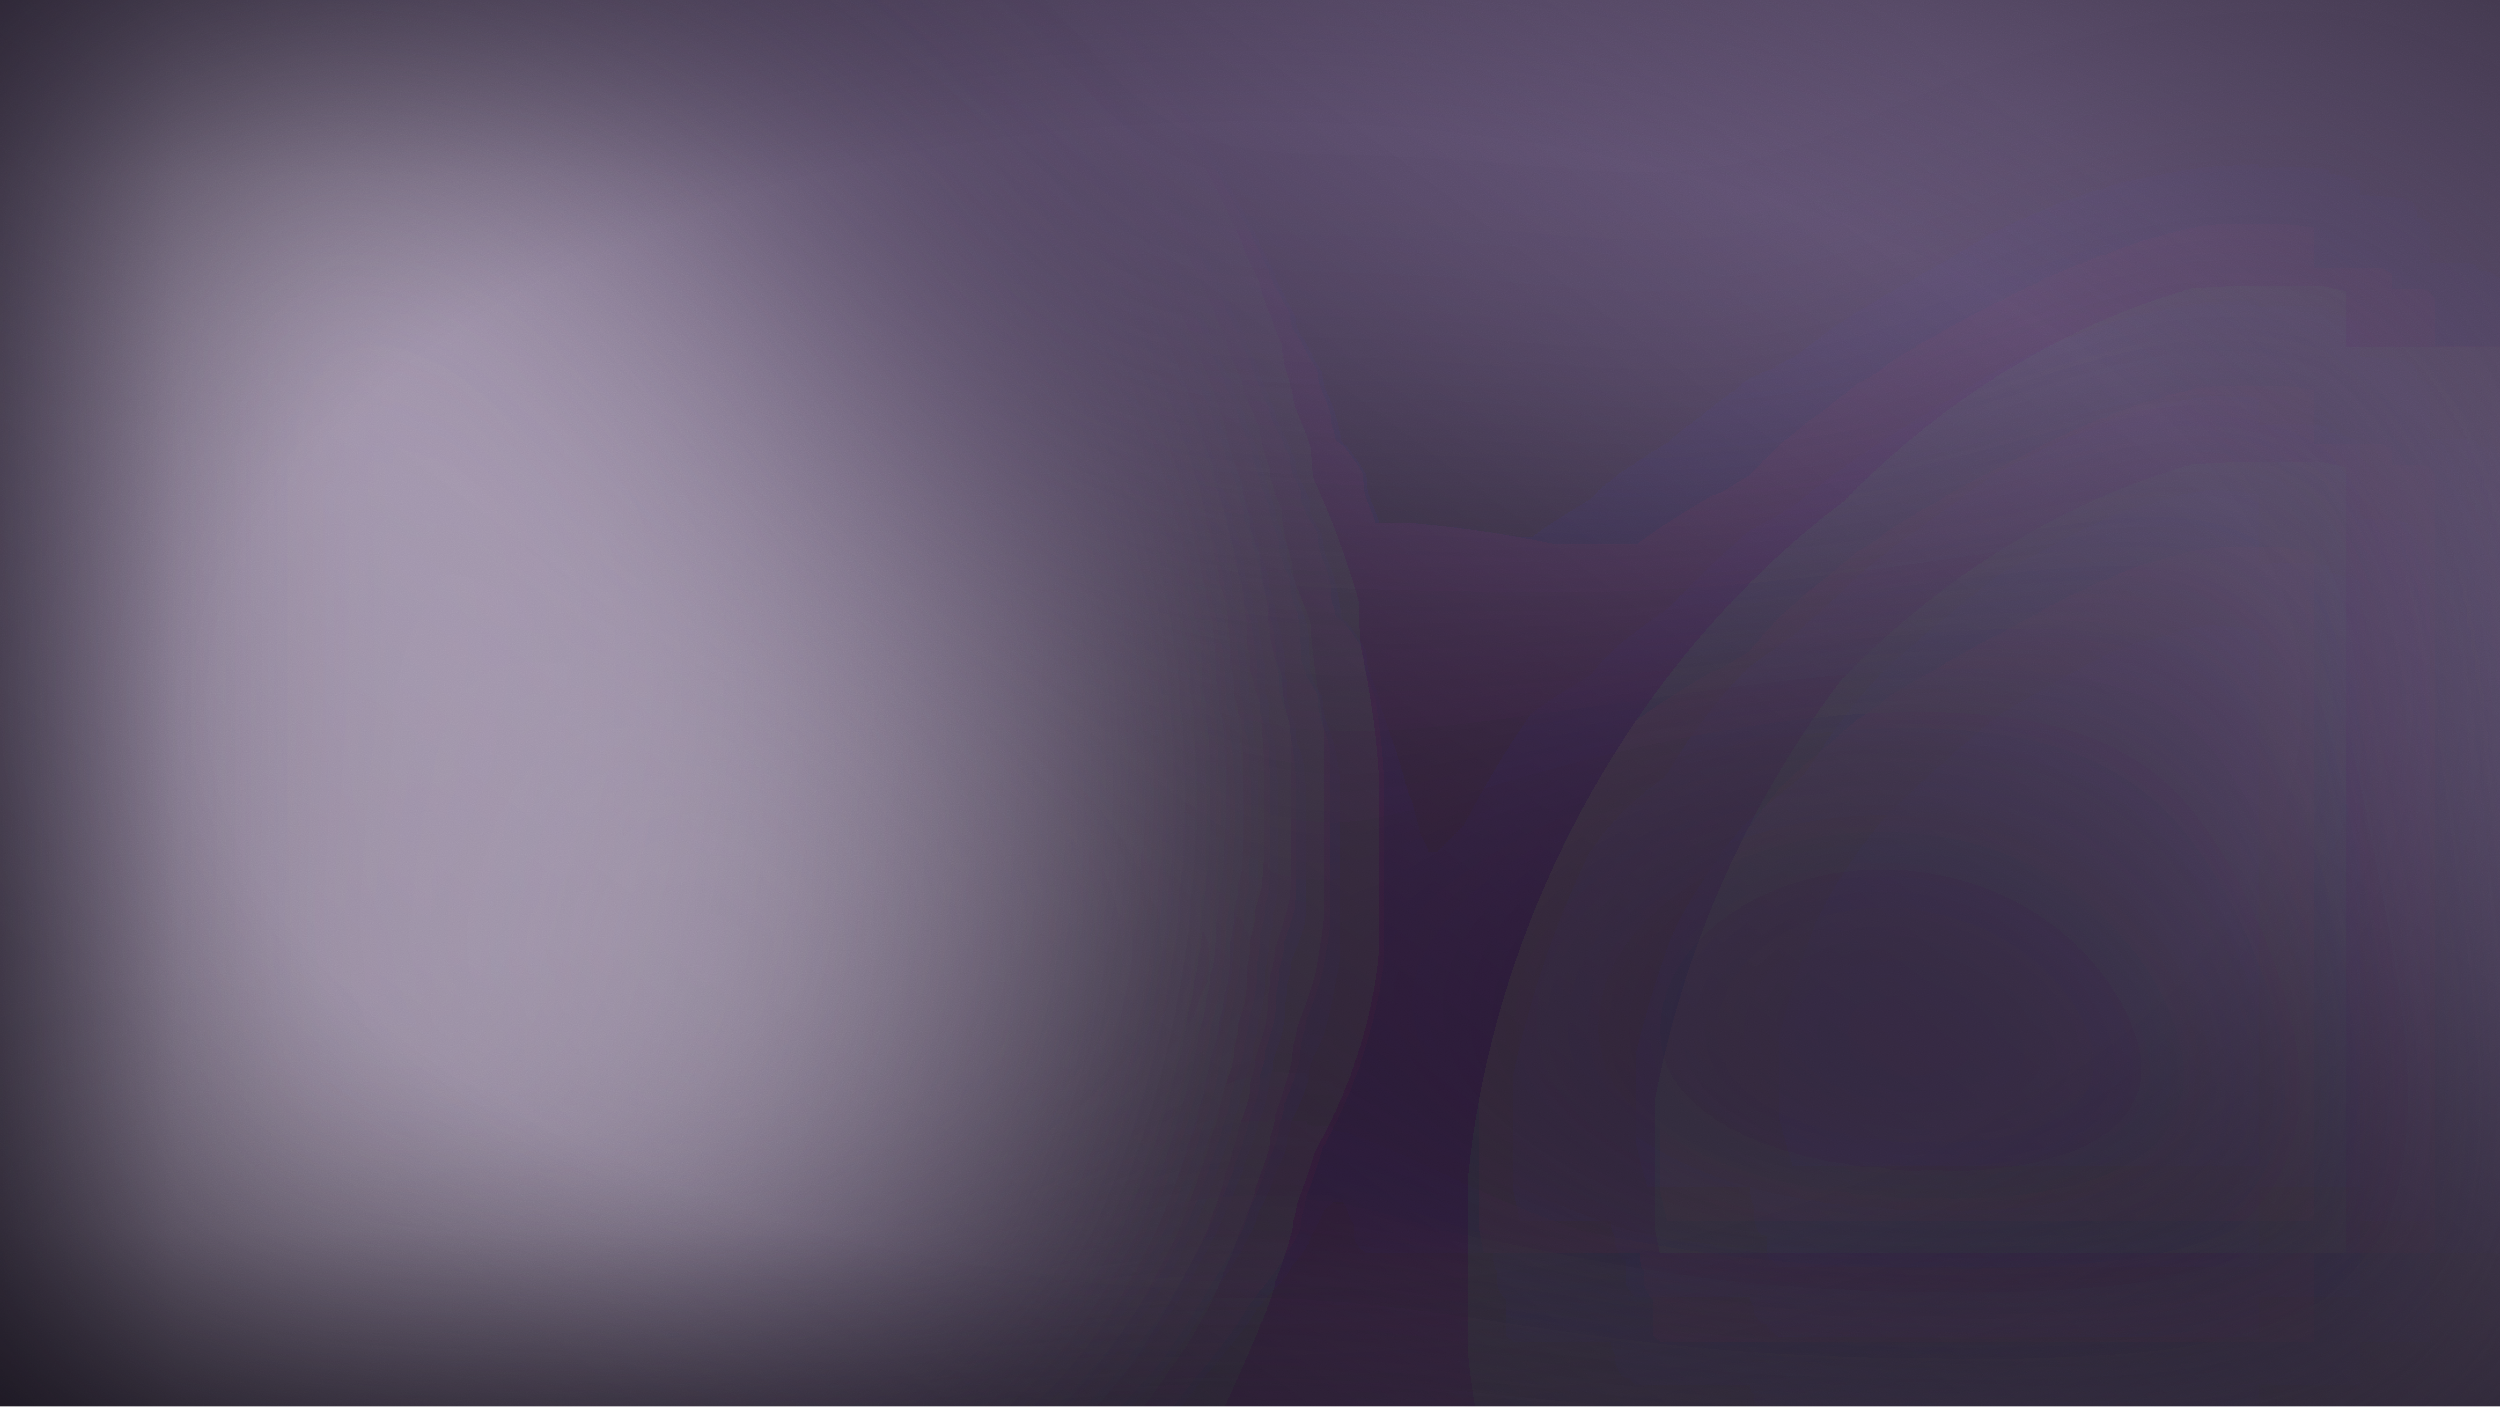
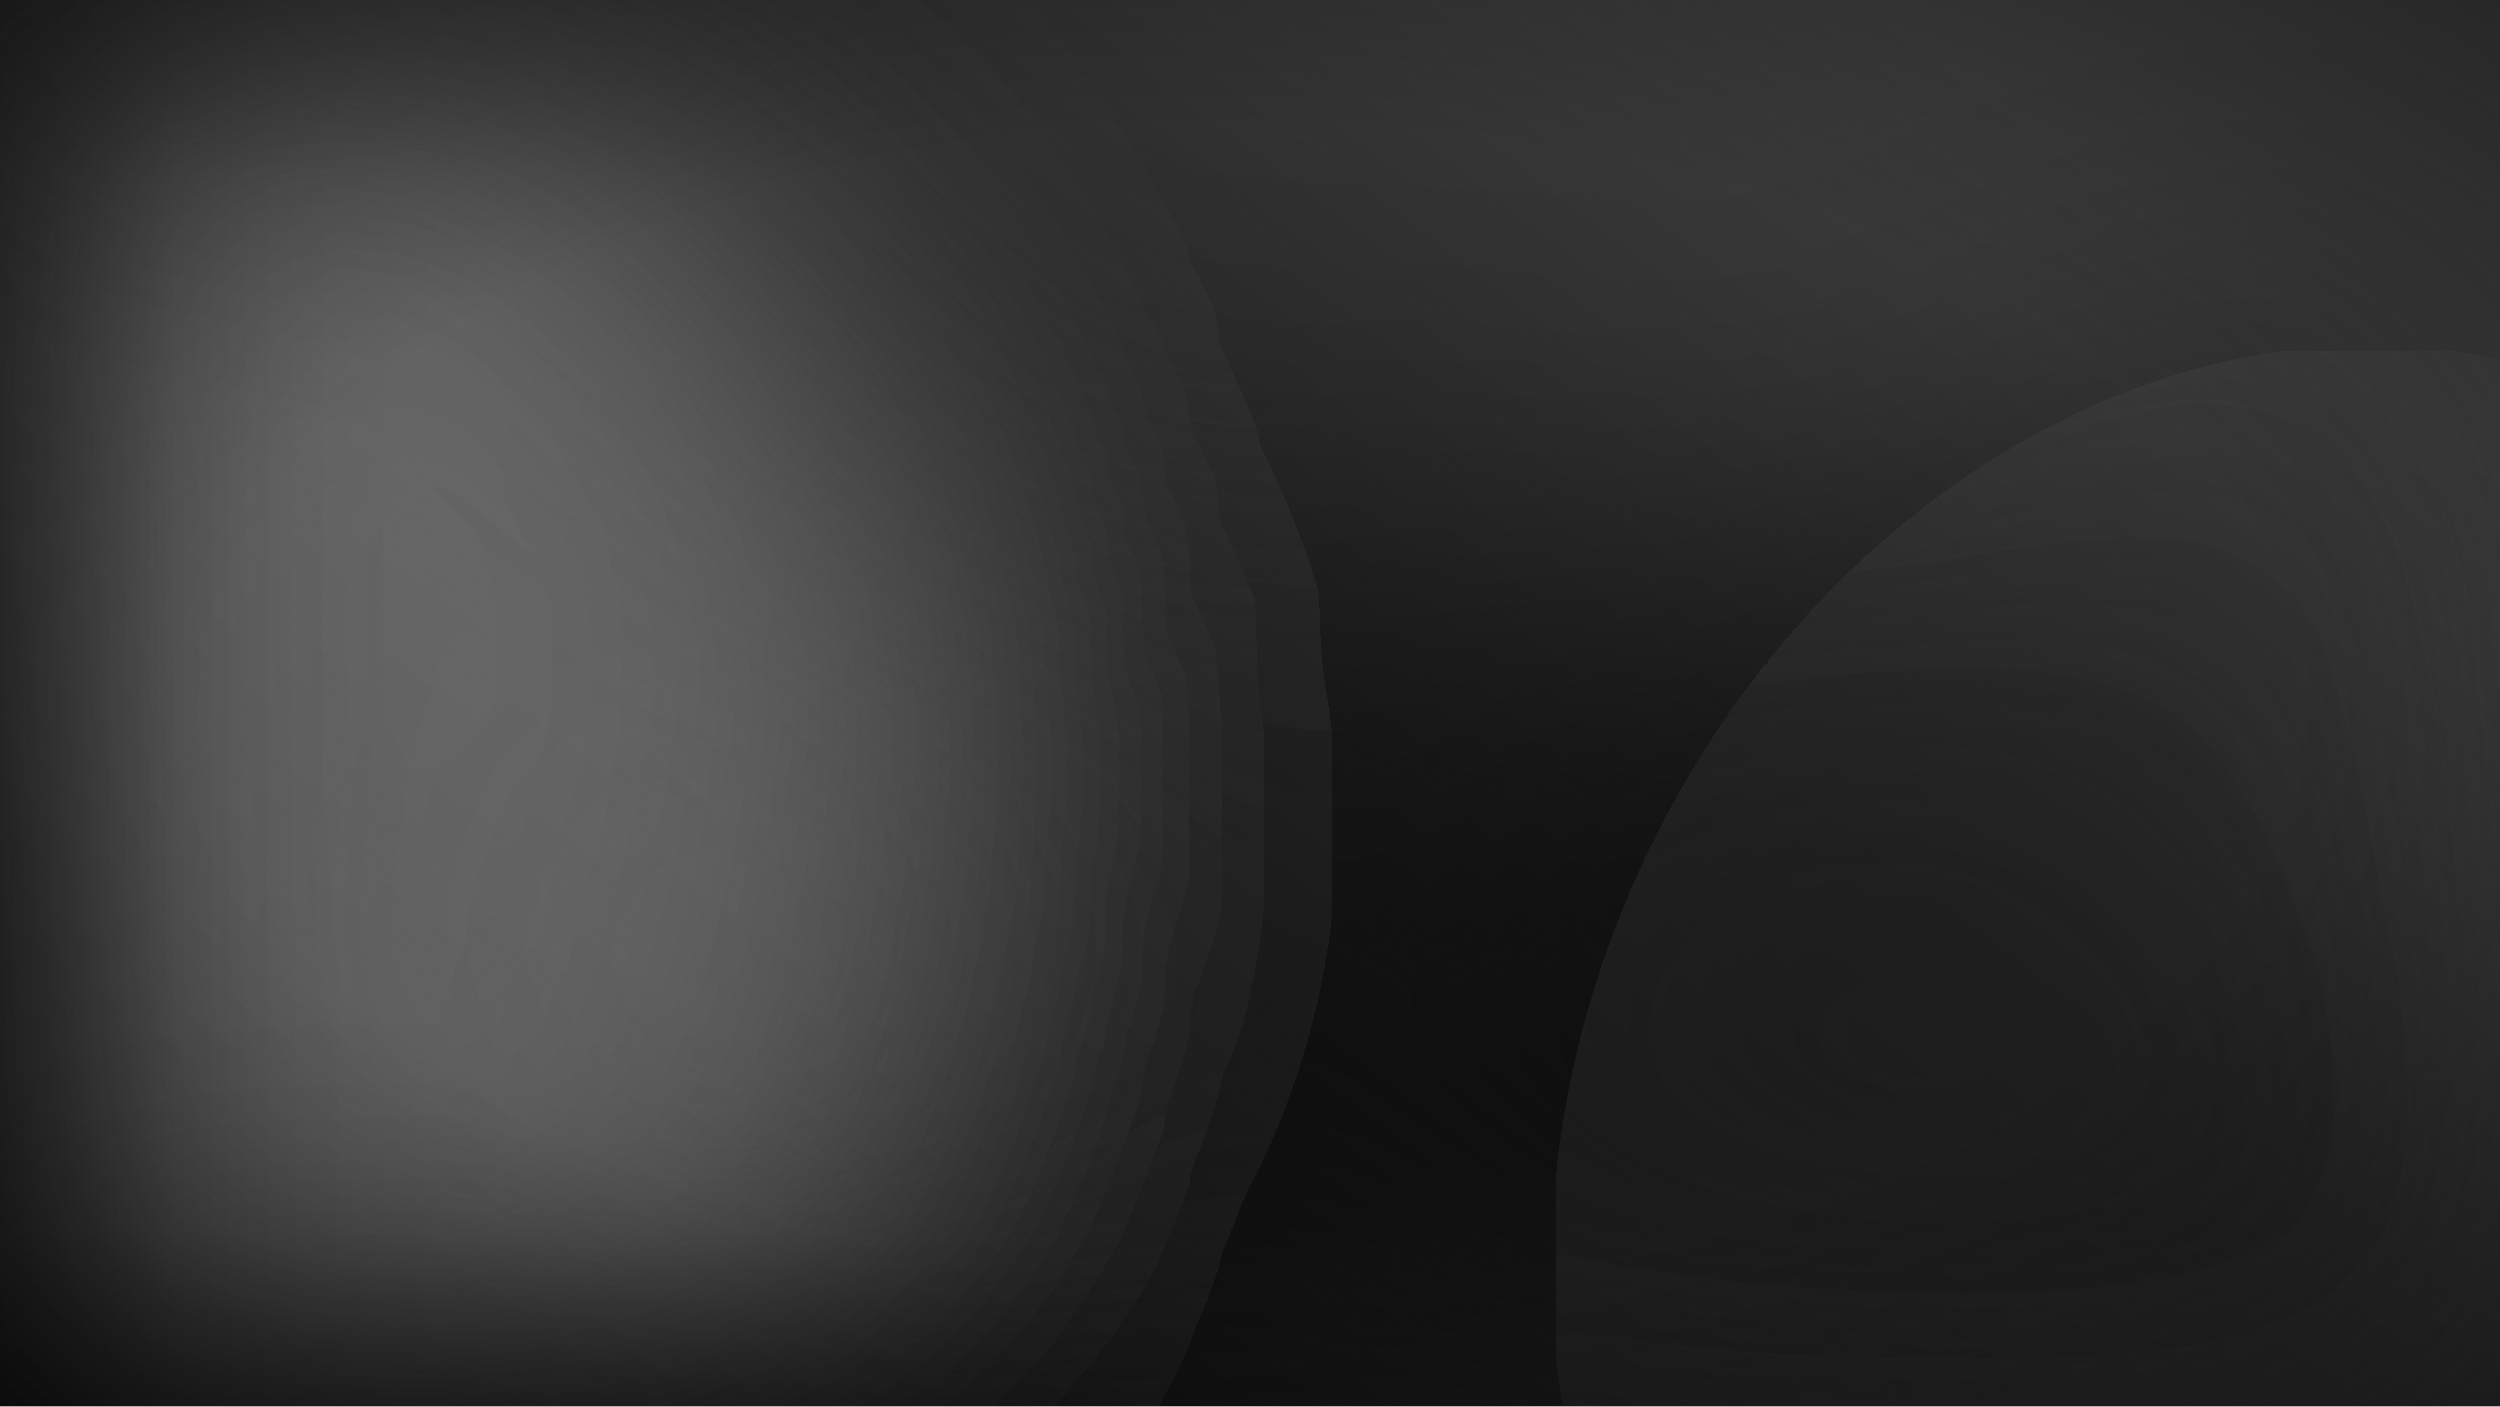
<svg xmlns="http://www.w3.org/2000/svg" viewBox="0 0 2400 1350" width="2400" height="1350" role="img" aria-hidden="true" preserveAspectRatio="xMidYMid slice">
  <defs>
    <linearGradient id="g" x1="9.7%" y1="79.6%" x2="90.3%" y2="20.4%">
-       <stop offset="0%" stop-color="#241d2e" />
-       <stop offset="100%" stop-color="#6a5a7d" />
+       <stop offset="0%" stop-color="#0a0a0a" />
+       <stop offset="100%" stop-color="#3d3d3d" />
    </linearGradient>
    <filter id="soft" x="-25%" y="-25%" width="150%" height="150%">
      <feGaussianBlur stdDeviation="180" />
    </filter>
    <filter id="grain">
      <feTurbulence type="fractalNoise" baseFrequency="0.9" numOctaves="3" stitchTiles="stitch" />
      <feColorMatrix type="saturate" values="0" />
    </filter>
    <radialGradient id="vig" cx="50%" cy="50%" r="75%">
      <stop offset="55%" stop-color="#000" stop-opacity="0" />
      <stop offset="100%" stop-color="#000" stop-opacity="0.42" />
    </radialGradient>
  </defs>
  <rect width="2400" height="1350" fill="url(#g)" />
  <g filter="url(#soft)">
-     <ellipse cx="1503" cy="1224" rx="926" ry="662" transform="rotate(27 1503 1224)" fill="#150f1c" opacity="0.46" />
-     <ellipse cx="2169" cy="1098" rx="791" ry="649" transform="rotate(116 2169 1098)" fill="#33263f" opacity="0.36" />
-     <ellipse cx="-181" cy="736" rx="1116" ry="914" transform="rotate(9 -181 736)" fill="#e3d7ee" opacity="0.62" />
+     <ellipse cx="1503" cy="1224" rx="926" ry="662" transform="rotate(27 1503 1224)" fill="#000000" opacity="0.46" />
+     <ellipse cx="2169" cy="1098" rx="791" ry="649" transform="rotate(116 2169 1098)" fill="#161616" opacity="0.36" />
+     <ellipse cx="-181" cy="736" rx="1116" ry="914" transform="rotate(9 -181 736)" fill="#8f8f8f" opacity="0.62" />
  </g>
  <rect width="2400" height="1350" filter="url(#grain)" opacity="0.10" style="mix-blend-mode:overlay" />
  <rect width="2400" height="1350" fill="url(#vig)" />
</svg>
